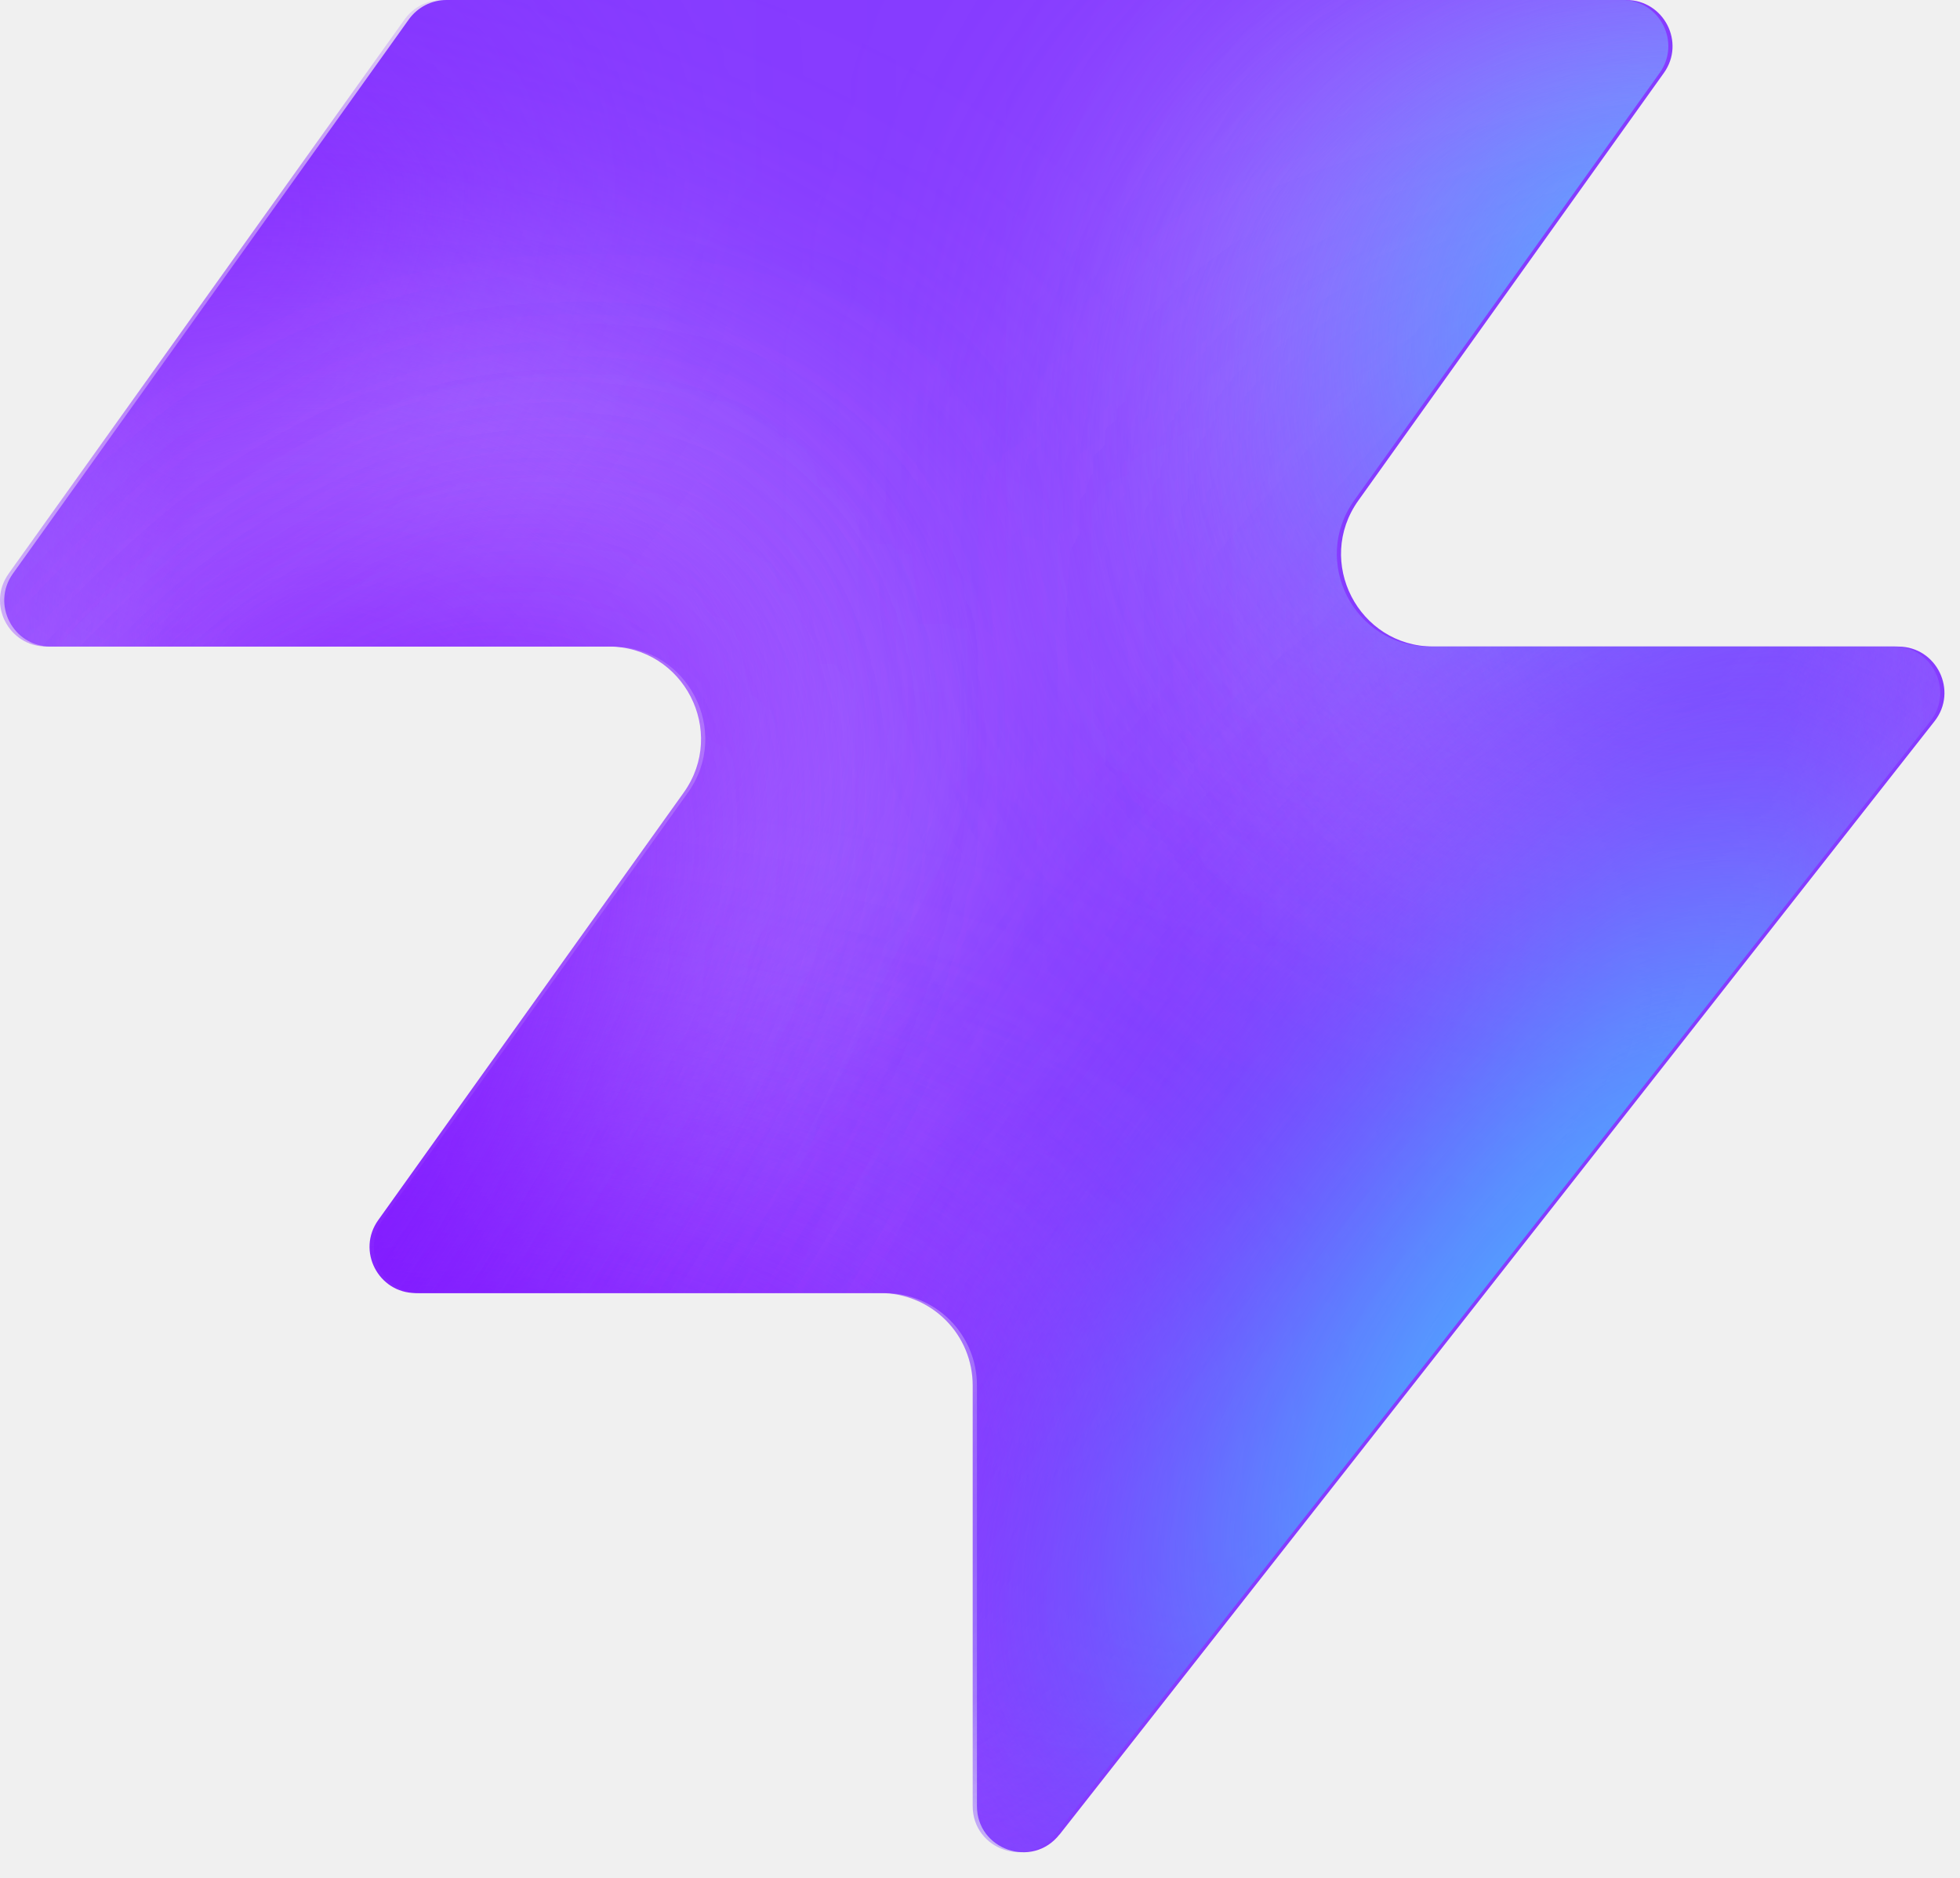
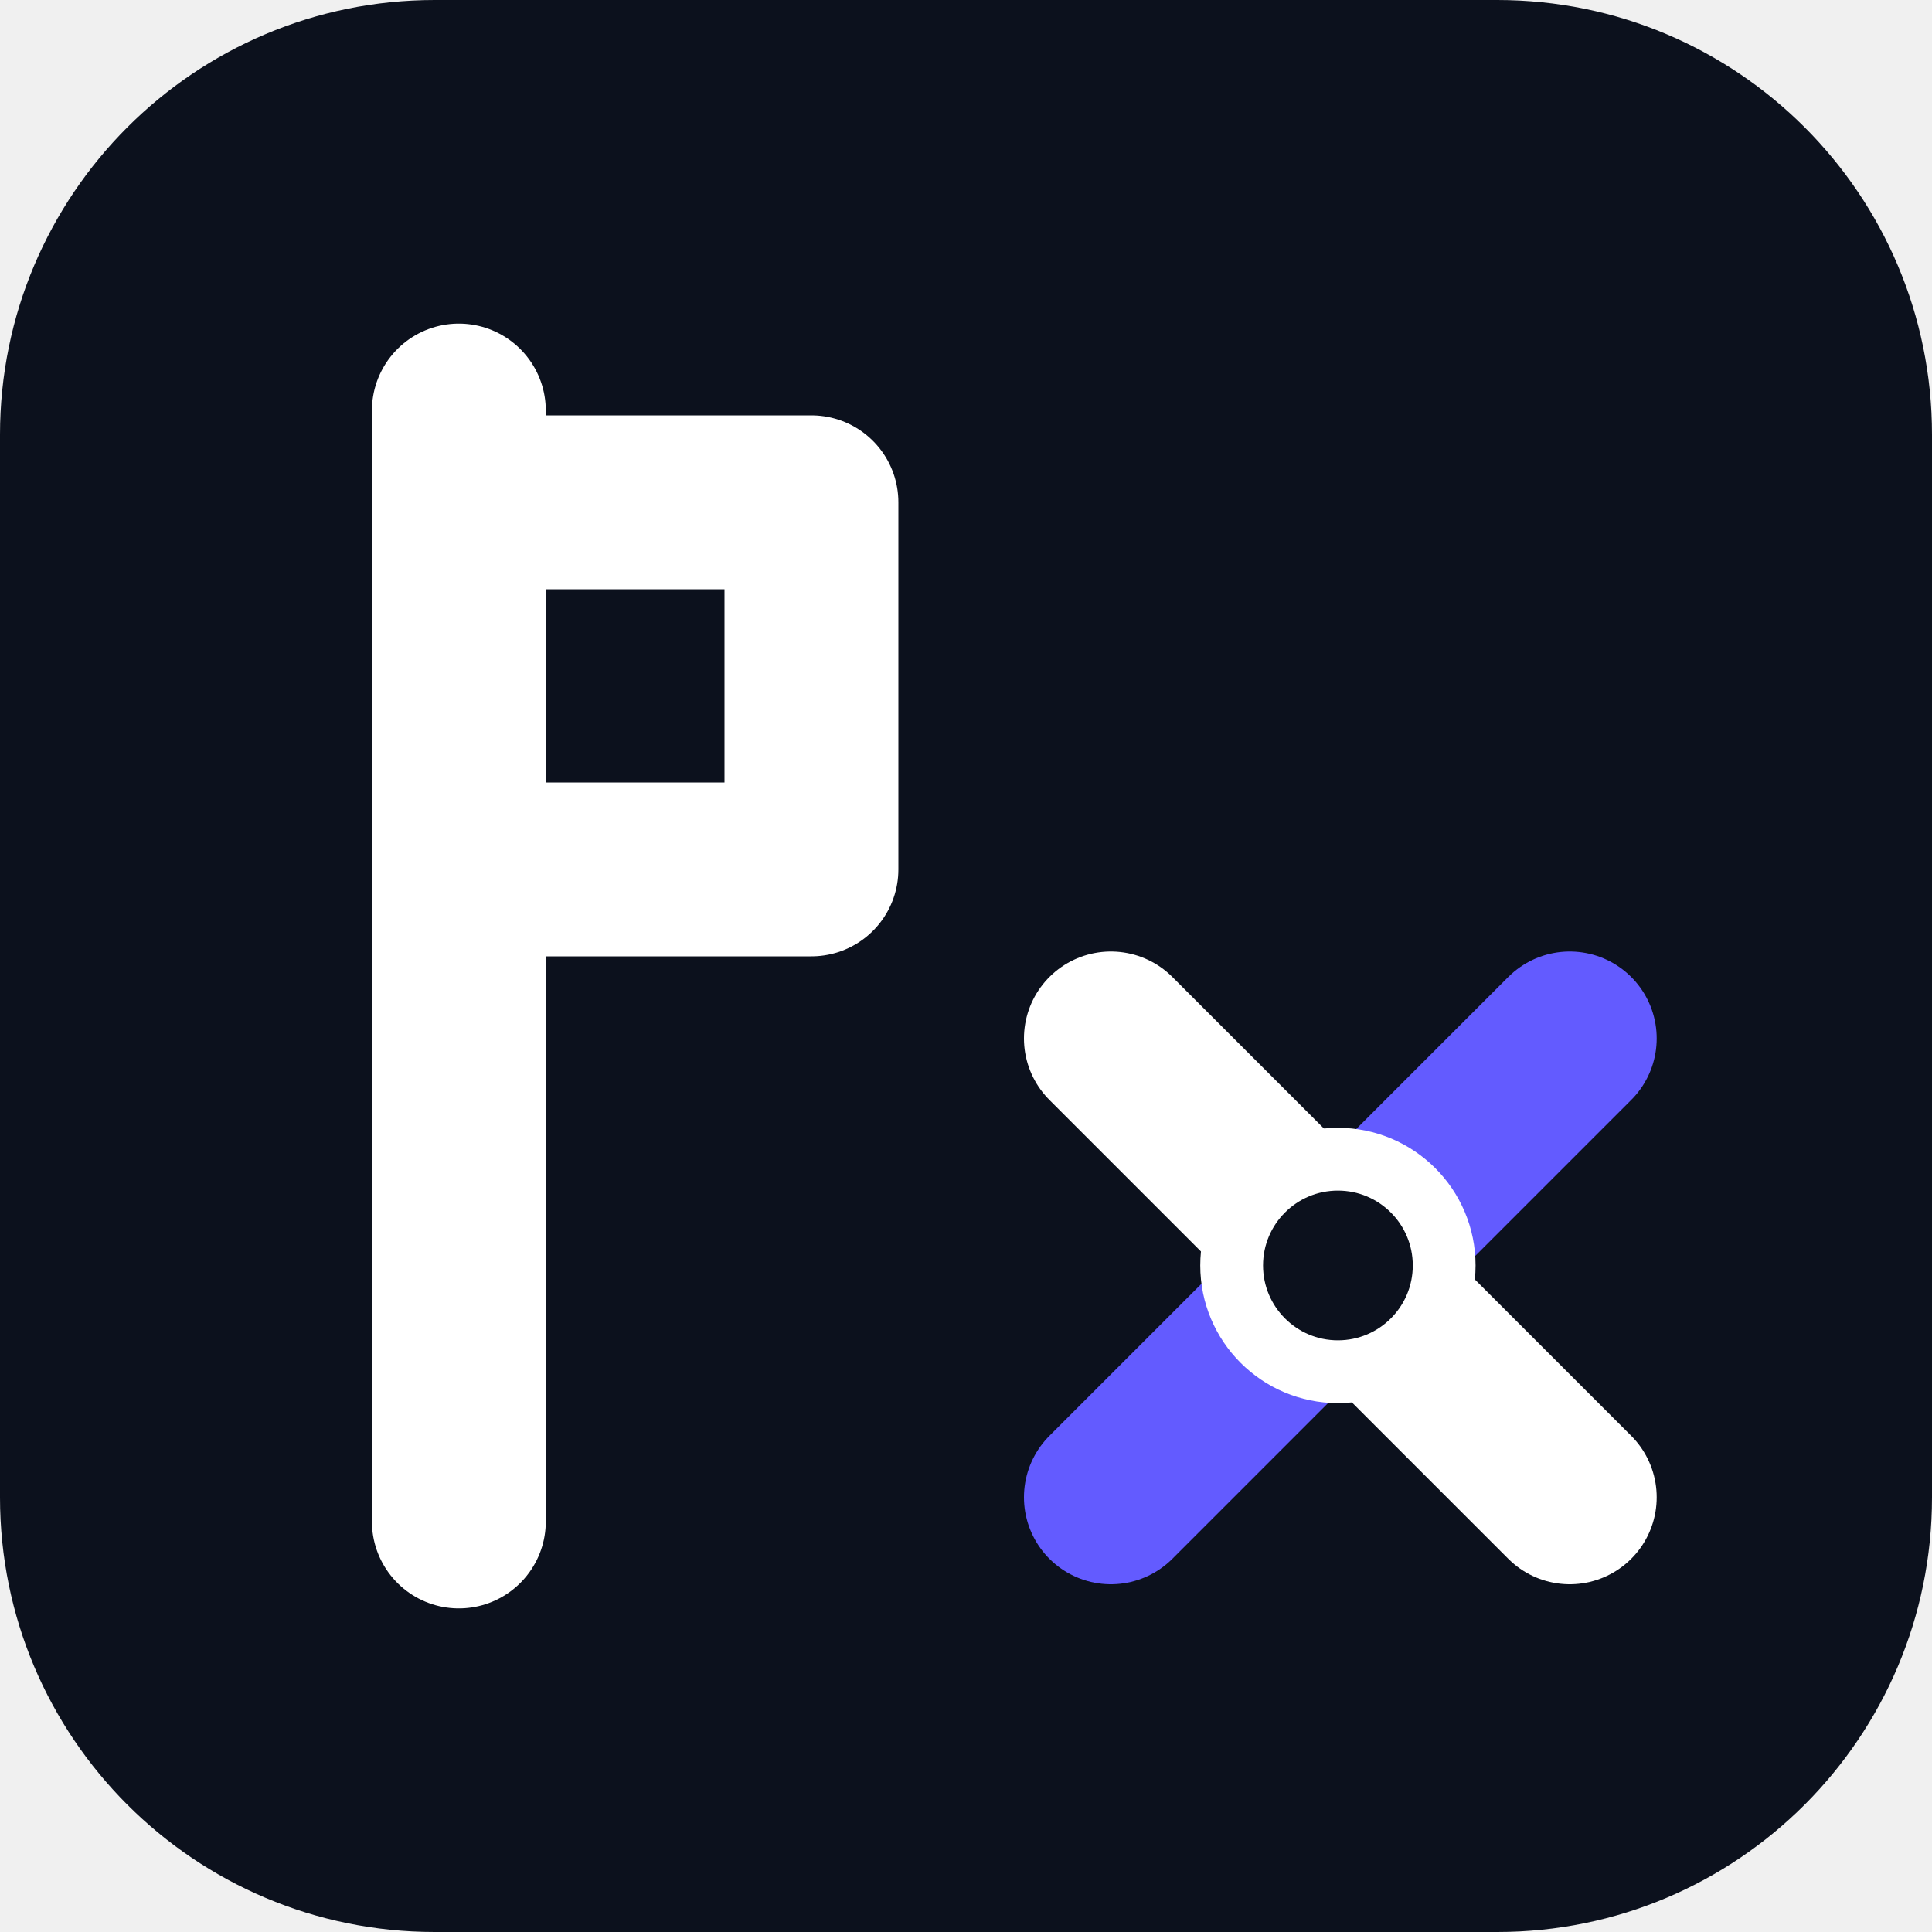
- <svg xmlns="http://www.w3.org/2000/svg" width="48" height="46" fill="none" viewBox="0 0 48 46">
-   <path fill="#863bff" d="M25.946 44.938c-.664.845-2.021.375-2.021-.698V33.937a2.26 2.26 0 0 0-2.262-2.262H10.287c-.92 0-1.456-1.04-.92-1.788l7.48-10.471c1.07-1.497 0-3.578-1.842-3.578H1.237c-.92 0-1.456-1.04-.92-1.788L10.013.474c.214-.297.556-.474.92-.474h28.894c.92 0 1.456 1.04.92 1.788l-7.48 10.471c-1.07 1.498 0 3.579 1.842 3.579h11.377c.943 0 1.473 1.088.89 1.83L25.947 44.94z" style="fill:#863bff;fill:color(display-p3 .525 .23 1);fill-opacity:1" />
-   <mask id="a" width="48" height="46" x="0" y="0" maskUnits="userSpaceOnUse" style="mask-type:alpha">
-     <path fill="#000" d="M25.842 44.938c-.664.844-2.021.375-2.021-.698V33.937a2.26 2.26 0 0 0-2.262-2.262H10.183c-.92 0-1.456-1.04-.92-1.788l7.48-10.471c1.07-1.498 0-3.579-1.842-3.579H1.133c-.92 0-1.456-1.04-.92-1.787L9.91.473c.214-.297.556-.474.92-.474h28.894c.92 0 1.456 1.04.92 1.788l-7.48 10.471c-1.07 1.498 0 3.578 1.842 3.578h11.377c.943 0 1.473 1.088.89 1.832L25.843 44.94z" style="fill:#000;fill-opacity:1" />
-   </mask>
-   <g mask="url(#a)">
-     <g filter="url(#b)">
-       <ellipse cx="5.508" cy="14.704" fill="#ede6ff" rx="5.508" ry="14.704" style="fill:#ede6ff;fill:color(display-p3 .927 .903 1);fill-opacity:1" transform="matrix(.00324 1 1 -.00324 -4.47 31.516)" />
-     </g>
-     <g filter="url(#c)">
-       <ellipse cx="10.399" cy="29.851" fill="#ede6ff" rx="10.399" ry="29.851" style="fill:#ede6ff;fill:color(display-p3 .927 .903 1);fill-opacity:1" transform="matrix(.00324 1 1 -.00324 -39.328 7.883)" />
-     </g>
-     <g filter="url(#d)">
-       <ellipse cx="5.508" cy="30.487" fill="#7e14ff" rx="5.508" ry="30.487" style="fill:#7e14ff;fill:color(display-p3 .492 .077 1);fill-opacity:1" transform="rotate(89.814 -25.913 -14.639)scale(1 -1)" />
-     </g>
-     <g filter="url(#e)">
-       <ellipse cx="5.508" cy="30.599" fill="#7e14ff" rx="5.508" ry="30.599" style="fill:#7e14ff;fill:color(display-p3 .492 .077 1);fill-opacity:1" transform="rotate(89.814 -32.644 -3.334)scale(1 -1)" />
-     </g>
-     <g filter="url(#f)">
-       <ellipse cx="5.508" cy="30.599" fill="#7e14ff" rx="5.508" ry="30.599" style="fill:#7e14ff;fill:color(display-p3 .492 .077 1);fill-opacity:1" transform="matrix(.00324 1 1 -.00324 -34.34 30.47)" />
-     </g>
-     <g filter="url(#g)">
-       <ellipse cx="14.072" cy="22.078" fill="#ede6ff" rx="14.072" ry="22.078" style="fill:#ede6ff;fill:color(display-p3 .927 .903 1);fill-opacity:1" transform="rotate(93.35 24.506 48.493)scale(-1 1)" />
-     </g>
-     <g filter="url(#h)">
-       <ellipse cx="3.47" cy="21.501" fill="#7e14ff" rx="3.47" ry="21.501" style="fill:#7e14ff;fill:color(display-p3 .492 .077 1);fill-opacity:1" transform="rotate(89.009 28.708 47.59)scale(-1 1)" />
-     </g>
-     <g filter="url(#i)">
-       <ellipse cx="3.47" cy="21.501" fill="#7e14ff" rx="3.47" ry="21.501" style="fill:#7e14ff;fill:color(display-p3 .492 .077 1);fill-opacity:1" transform="rotate(89.009 28.708 47.59)scale(-1 1)" />
-     </g>
-     <g filter="url(#j)">
-       <ellipse cx=".387" cy="8.972" fill="#7e14ff" rx="4.407" ry="29.108" style="fill:#7e14ff;fill:color(display-p3 .492 .077 1);fill-opacity:1" transform="rotate(39.51 .387 8.972)" />
-     </g>
-     <g filter="url(#k)">
-       <ellipse cx="47.523" cy="-6.092" fill="#7e14ff" rx="4.407" ry="29.108" style="fill:#7e14ff;fill:color(display-p3 .492 .077 1);fill-opacity:1" transform="rotate(37.892 47.523 -6.092)" />
-     </g>
-     <g filter="url(#l)">
-       <ellipse cx="41.412" cy="6.333" fill="#47bfff" rx="5.971" ry="9.665" style="fill:#47bfff;fill:color(display-p3 .28 .748 1);fill-opacity:1" transform="rotate(37.892 41.412 6.333)" />
-     </g>
-     <g filter="url(#m)">
-       <ellipse cx="-1.879" cy="38.332" fill="#7e14ff" rx="4.407" ry="29.108" style="fill:#7e14ff;fill:color(display-p3 .492 .077 1);fill-opacity:1" transform="rotate(37.892 -1.88 38.332)" />
-     </g>
-     <g filter="url(#n)">
-       <ellipse cx="-1.879" cy="38.332" fill="#7e14ff" rx="4.407" ry="29.108" style="fill:#7e14ff;fill:color(display-p3 .492 .077 1);fill-opacity:1" transform="rotate(37.892 -1.88 38.332)" />
-     </g>
-     <g filter="url(#o)">
-       <ellipse cx="35.651" cy="29.907" fill="#7e14ff" rx="4.407" ry="29.108" style="fill:#7e14ff;fill:color(display-p3 .492 .077 1);fill-opacity:1" transform="rotate(37.892 35.651 29.907)" />
-     </g>
-     <g filter="url(#p)">
-       <ellipse cx="38.418" cy="32.4" fill="#47bfff" rx="5.971" ry="15.297" style="fill:#47bfff;fill:color(display-p3 .28 .748 1);fill-opacity:1" transform="rotate(37.892 38.418 32.4)" />
-     </g>
+ <svg xmlns="http://www.w3.org/2000/svg" viewBox="0 0 40 40" width="40" height="40">
+   <rect width="40" height="40" rx="9" fill="#0C111D" />
+   <g fill="none" stroke="#FFFFFF" stroke-width="3.6" stroke-linecap="round" stroke-linejoin="round">
+     <path d="M9.5 8.5V31.5" />
+     <path d="M9.5 10.4h7.3v7.6H9.5" />
+     <path d="M23 21.5L32.5 31" />
  </g>
-   <defs>
-     <filter id="b" width="60.045" height="41.654" x="-19.77" y="16.149" color-interpolation-filters="sRGB" filterUnits="userSpaceOnUse">
-       <feFlood flood-opacity="0" result="BackgroundImageFix" />
-       <feBlend in="SourceGraphic" in2="BackgroundImageFix" result="shape" />
-       <feGaussianBlur result="effect1_foregroundBlur_2002_17158" stdDeviation="7.659" />
-     </filter>
-     <filter id="c" width="90.34" height="51.437" x="-54.613" y="-7.533" color-interpolation-filters="sRGB" filterUnits="userSpaceOnUse">
-       <feFlood flood-opacity="0" result="BackgroundImageFix" />
-       <feBlend in="SourceGraphic" in2="BackgroundImageFix" result="shape" />
-       <feGaussianBlur result="effect1_foregroundBlur_2002_17158" stdDeviation="7.659" />
-     </filter>
-     <filter id="d" width="79.355" height="29.4" x="-49.64" y="2.03" color-interpolation-filters="sRGB" filterUnits="userSpaceOnUse">
-       <feFlood flood-opacity="0" result="BackgroundImageFix" />
-       <feBlend in="SourceGraphic" in2="BackgroundImageFix" result="shape" />
-       <feGaussianBlur result="effect1_foregroundBlur_2002_17158" stdDeviation="4.596" />
-     </filter>
-     <filter id="e" width="79.579" height="29.4" x="-45.045" y="20.029" color-interpolation-filters="sRGB" filterUnits="userSpaceOnUse">
-       <feFlood flood-opacity="0" result="BackgroundImageFix" />
-       <feBlend in="SourceGraphic" in2="BackgroundImageFix" result="shape" />
-       <feGaussianBlur result="effect1_foregroundBlur_2002_17158" stdDeviation="4.596" />
-     </filter>
-     <filter id="f" width="79.579" height="29.4" x="-43.513" y="21.178" color-interpolation-filters="sRGB" filterUnits="userSpaceOnUse">
-       <feFlood flood-opacity="0" result="BackgroundImageFix" />
-       <feBlend in="SourceGraphic" in2="BackgroundImageFix" result="shape" />
-       <feGaussianBlur result="effect1_foregroundBlur_2002_17158" stdDeviation="4.596" />
-     </filter>
-     <filter id="g" width="74.749" height="58.852" x="15.756" y="-17.901" color-interpolation-filters="sRGB" filterUnits="userSpaceOnUse">
-       <feFlood flood-opacity="0" result="BackgroundImageFix" />
-       <feBlend in="SourceGraphic" in2="BackgroundImageFix" result="shape" />
-       <feGaussianBlur result="effect1_foregroundBlur_2002_17158" stdDeviation="7.659" />
-     </filter>
-     <filter id="h" width="61.377" height="25.362" x="23.548" y="2.284" color-interpolation-filters="sRGB" filterUnits="userSpaceOnUse">
-       <feFlood flood-opacity="0" result="BackgroundImageFix" />
-       <feBlend in="SourceGraphic" in2="BackgroundImageFix" result="shape" />
-       <feGaussianBlur result="effect1_foregroundBlur_2002_17158" stdDeviation="4.596" />
-     </filter>
-     <filter id="i" width="61.377" height="25.362" x="23.548" y="2.284" color-interpolation-filters="sRGB" filterUnits="userSpaceOnUse">
-       <feFlood flood-opacity="0" result="BackgroundImageFix" />
-       <feBlend in="SourceGraphic" in2="BackgroundImageFix" result="shape" />
-       <feGaussianBlur result="effect1_foregroundBlur_2002_17158" stdDeviation="4.596" />
-     </filter>
-     <filter id="j" width="56.045" height="63.649" x="-27.636" y="-22.853" color-interpolation-filters="sRGB" filterUnits="userSpaceOnUse">
-       <feFlood flood-opacity="0" result="BackgroundImageFix" />
-       <feBlend in="SourceGraphic" in2="BackgroundImageFix" result="shape" />
-       <feGaussianBlur result="effect1_foregroundBlur_2002_17158" stdDeviation="4.596" />
-     </filter>
-     <filter id="k" width="54.814" height="64.646" x="20.116" y="-38.415" color-interpolation-filters="sRGB" filterUnits="userSpaceOnUse">
-       <feFlood flood-opacity="0" result="BackgroundImageFix" />
-       <feBlend in="SourceGraphic" in2="BackgroundImageFix" result="shape" />
-       <feGaussianBlur result="effect1_foregroundBlur_2002_17158" stdDeviation="4.596" />
-     </filter>
-     <filter id="l" width="33.541" height="35.313" x="24.641" y="-11.323" color-interpolation-filters="sRGB" filterUnits="userSpaceOnUse">
-       <feFlood flood-opacity="0" result="BackgroundImageFix" />
-       <feBlend in="SourceGraphic" in2="BackgroundImageFix" result="shape" />
-       <feGaussianBlur result="effect1_foregroundBlur_2002_17158" stdDeviation="4.596" />
-     </filter>
-     <filter id="m" width="54.814" height="64.646" x="-29.286" y="6.009" color-interpolation-filters="sRGB" filterUnits="userSpaceOnUse">
-       <feFlood flood-opacity="0" result="BackgroundImageFix" />
-       <feBlend in="SourceGraphic" in2="BackgroundImageFix" result="shape" />
-       <feGaussianBlur result="effect1_foregroundBlur_2002_17158" stdDeviation="4.596" />
-     </filter>
-     <filter id="n" width="54.814" height="64.646" x="-29.286" y="6.009" color-interpolation-filters="sRGB" filterUnits="userSpaceOnUse">
-       <feFlood flood-opacity="0" result="BackgroundImageFix" />
-       <feBlend in="SourceGraphic" in2="BackgroundImageFix" result="shape" />
-       <feGaussianBlur result="effect1_foregroundBlur_2002_17158" stdDeviation="4.596" />
-     </filter>
-     <filter id="o" width="54.814" height="64.646" x="8.244" y="-2.416" color-interpolation-filters="sRGB" filterUnits="userSpaceOnUse">
-       <feFlood flood-opacity="0" result="BackgroundImageFix" />
-       <feBlend in="SourceGraphic" in2="BackgroundImageFix" result="shape" />
-       <feGaussianBlur result="effect1_foregroundBlur_2002_17158" stdDeviation="4.596" />
-     </filter>
-     <filter id="p" width="39.409" height="43.623" x="18.713" y="10.588" color-interpolation-filters="sRGB" filterUnits="userSpaceOnUse">
-       <feFlood flood-opacity="0" result="BackgroundImageFix" />
-       <feBlend in="SourceGraphic" in2="BackgroundImageFix" result="shape" />
-       <feGaussianBlur result="effect1_foregroundBlur_2002_17158" stdDeviation="4.596" />
-     </filter>
-   </defs>
+   <path d="M32.5 21.5L23 31" fill="none" stroke="#635BFF" stroke-width="3.6" stroke-linecap="round" />
+   <circle cx="27.7" cy="26.2" r="2.2" fill="#0C111D" stroke="#FFFFFF" stroke-width="1.3" />
</svg>
